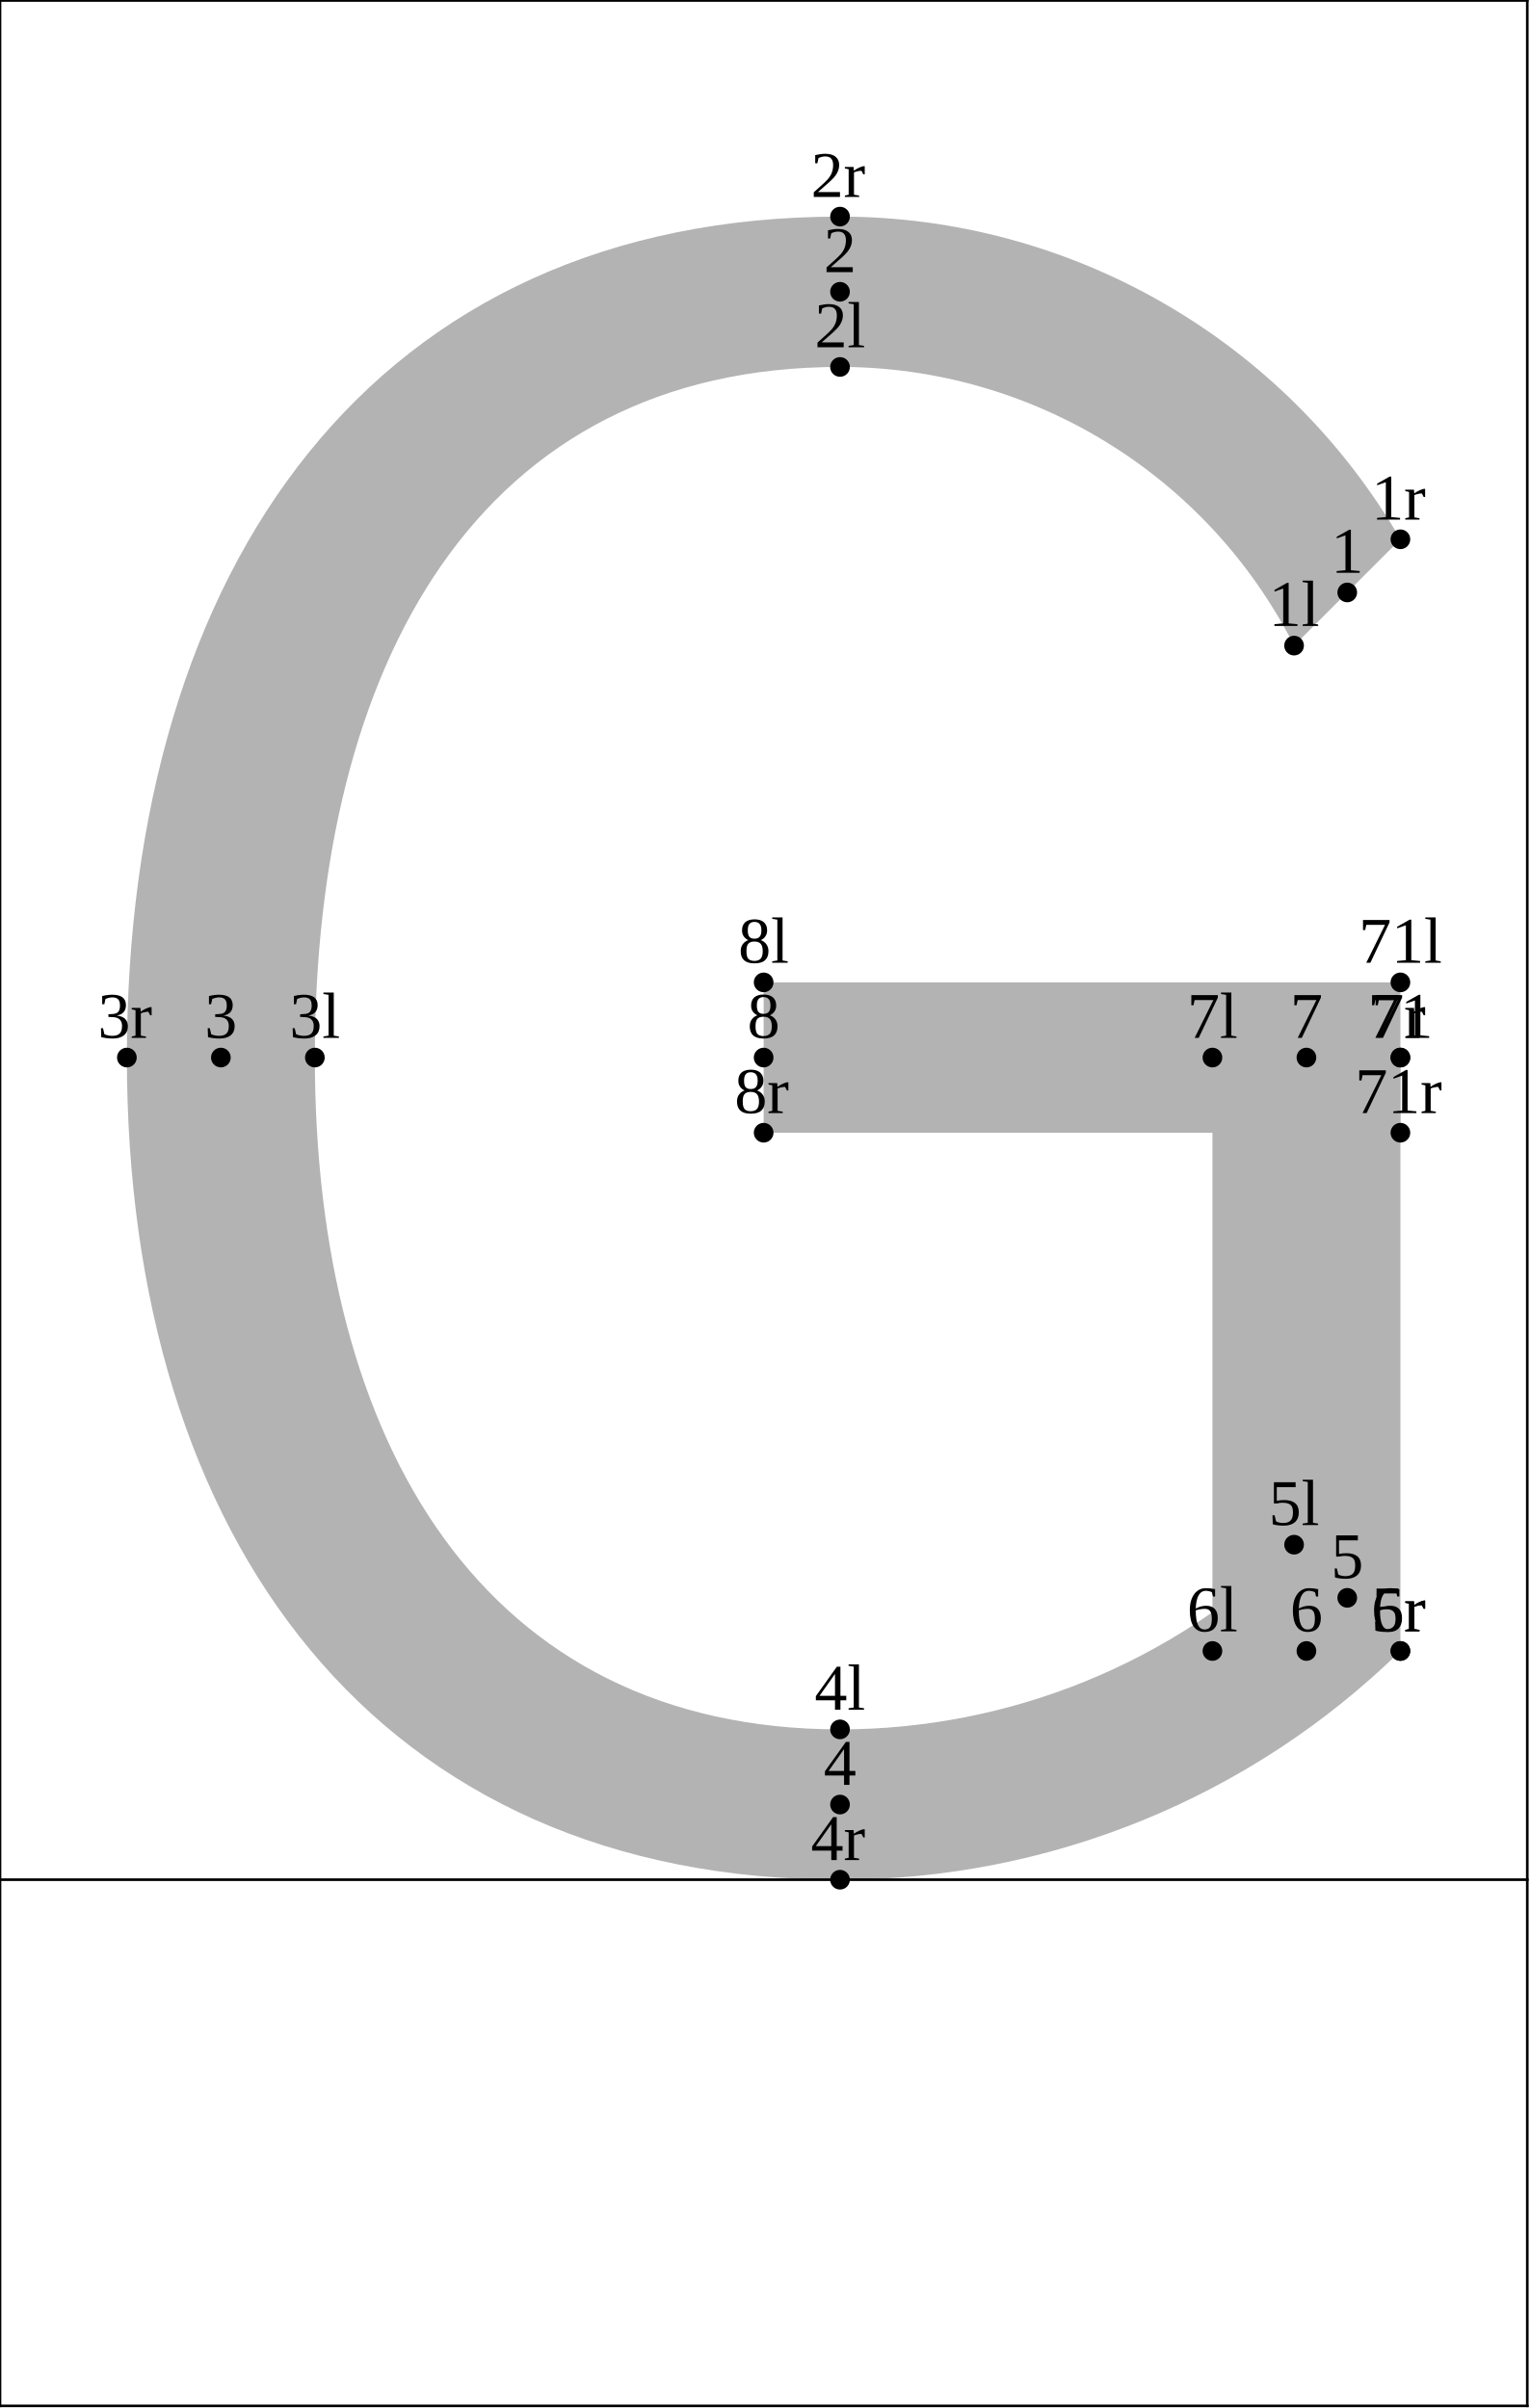
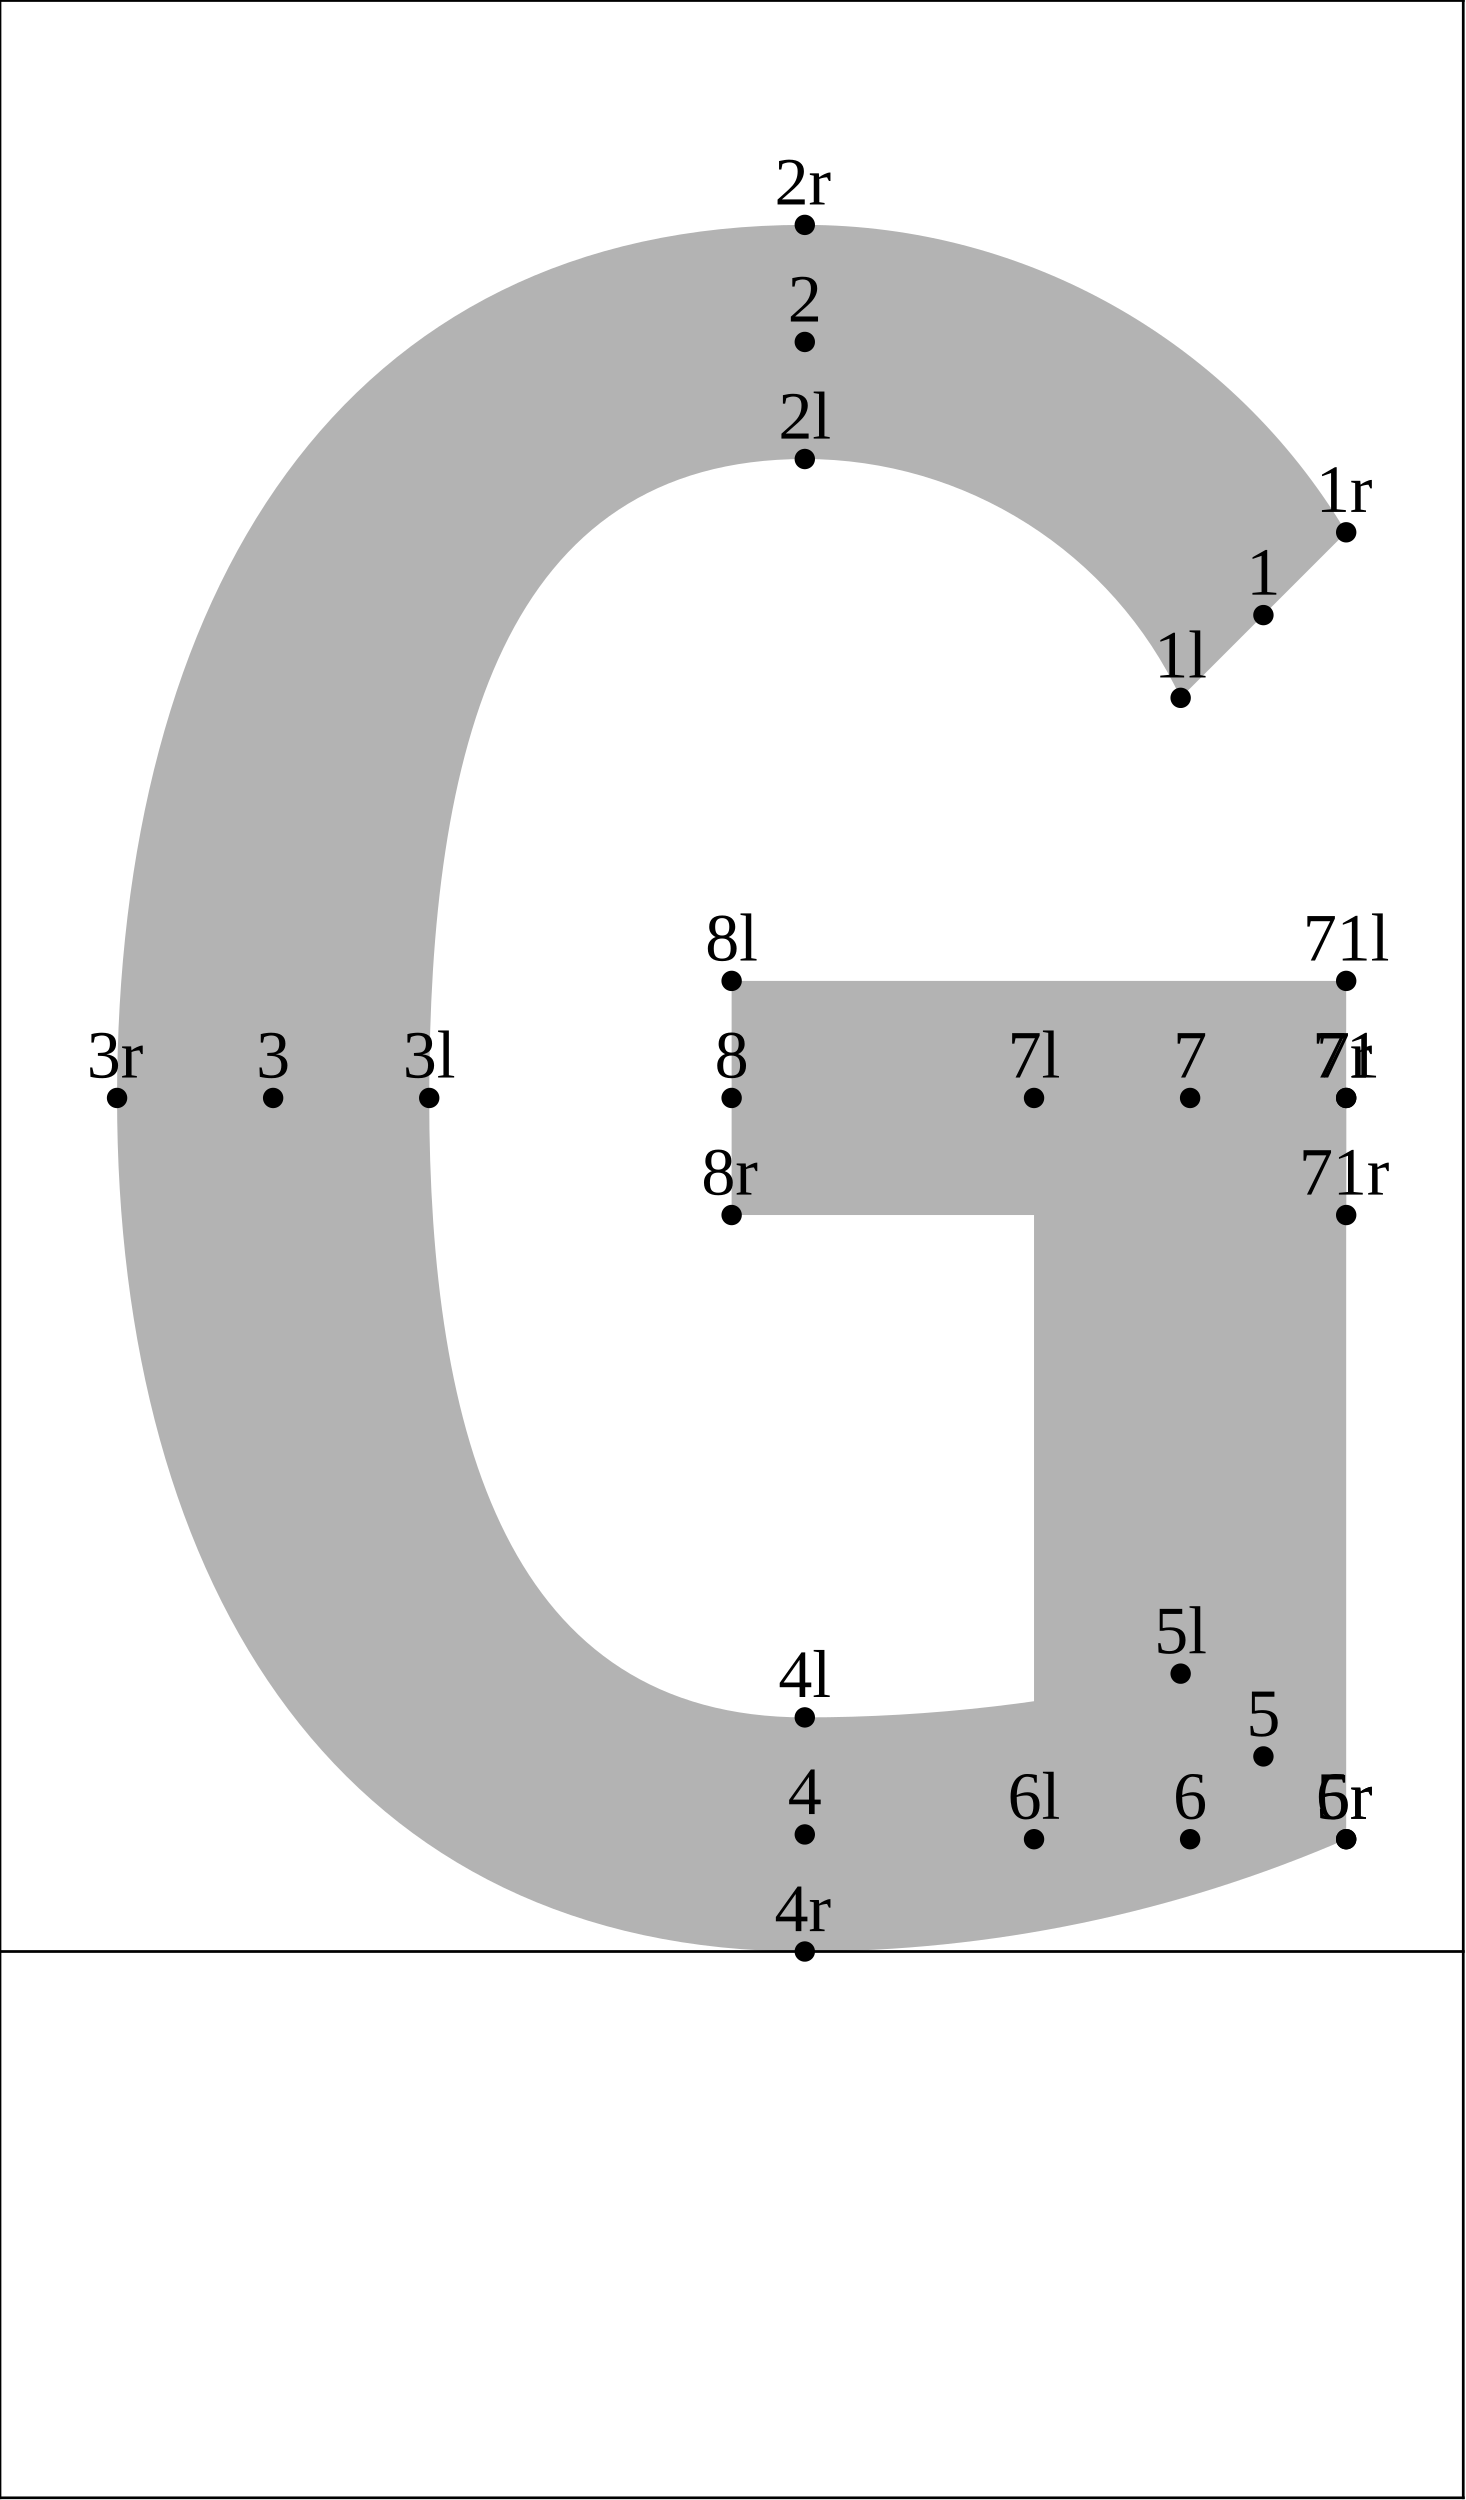
- <svg xmlns="http://www.w3.org/2000/svg" version="1.1" width="233.525" height="367.662" viewBox="0 0 233.525 367.662">
-   <path d="M197.527 98.572C184.279 72.471,157.49 56.027,128.22 56.027C73.076 56.027,48.06 101.295,48.06 161.471C48.06 220.36,73.836 264.046,128.22 264.046C154.116 264.046,178.987 253.927,197.527 235.848L213.758 252.079C190.913 274.463,160.203 287,128.22 287C57.784 287,19.367 235.355,19.367 161.471C19.367 86.333,57.102 33.073,128.22 33.073C163.477 33.073,196.067 51.844,213.758 82.341Z" style="fill: rgb(70%,70%,70%);stroke: none;" />
-   <path d="M185.066 252.079L185.066 161.471L213.758 161.471L213.758 252.079Z" style="fill: rgb(70%,70%,70%);stroke: none;" />
-   <path d="M213.758 149.994L116.563 149.994L116.563 172.948L213.758 172.948Z" style="fill: rgb(70%,70%,70%);stroke: none;" />
-   <g transform="translate(193.6529 95.57198)" style="fill: rgb(0%,0%,0%);">
+ <svg xmlns="http://www.w3.org/2000/svg" version="1.1" width="215.593" height="367.662" viewBox="0 0 215.593 367.662">
+   <path d="M173.631 102.63C163.576 81.194,142.034 67.504,118.357 67.504C73.844 67.504,63.123 110.283,63.123 161.471C63.123 211.341,74.807 252.569,118.357 252.569C136.968 252.569,155.517 250.41,173.631 246.135L197.977 270.481C172.847 281.378,145.748 287,118.357 287C50.741 287,17.215 234.037,17.215 161.471C17.215 87.627,50.006 33.073,118.357 33.073C151.006 33.073,181.249 50.245,197.977 78.283Z" style="fill: rgb(70%,70%,70%);stroke: none;" />
+   <path d="M152.07 270.481L152.07 161.471L197.977 161.471L197.977 270.481Z" style="fill: rgb(70%,70%,70%);stroke: none;" />
+   <path d="M197.977 144.256L107.596 144.256L107.596 178.687L197.977 178.687Z" style="fill: rgb(70%,70%,70%);stroke: none;" />
+   <g transform="translate(169.7564 99.62978)" style="fill: rgb(0%,0%,0%);">
    <text font-size="9.963">1l</text>
  </g>
-   <path d="M197.527 98.572l0 0" style="stroke:rgb(0%,0%,0%); stroke-width: 3;stroke-linecap: round;stroke-linejoin: round;stroke-miterlimit: 10;fill: none;" />
-   <g transform="translate(124.3452 53.02661)" style="fill: rgb(0%,0%,0%);">
+   <path d="M173.631 102.63l0 0" style="stroke:rgb(0%,0%,0%); stroke-width: 3;stroke-linecap: round;stroke-linejoin: round;stroke-miterlimit: 10;fill: none;" />
+   <g transform="translate(114.4822 64.50382)" style="fill: rgb(0%,0%,0%);">
    <text font-size="9.963">2l</text>
  </g>
-   <path d="M128.22 56.027l0 0" style="stroke:rgb(0%,0%,0%); stroke-width: 3;stroke-linecap: round;stroke-linejoin: round;stroke-miterlimit: 10;fill: none;" />
-   <g transform="translate(44.18515 158.471)" style="fill: rgb(0%,0%,0%);">
+   <path d="M118.357 67.504l0 0" style="stroke:rgb(0%,0%,0%); stroke-width: 3;stroke-linecap: round;stroke-linejoin: round;stroke-miterlimit: 10;fill: none;" />
+   <g transform="translate(59.24855 158.471)" style="fill: rgb(0%,0%,0%);">
    <text font-size="9.963">3l</text>
  </g>
-   <path d="M48.06 161.471l0 0" style="stroke:rgb(0%,0%,0%); stroke-width: 3;stroke-linecap: round;stroke-linejoin: round;stroke-miterlimit: 10;fill: none;" />
-   <g transform="translate(124.3452 261.0462)" style="fill: rgb(0%,0%,0%);">
+   <path d="M63.123 161.471l0 0" style="stroke:rgb(0%,0%,0%); stroke-width: 3;stroke-linecap: round;stroke-linejoin: round;stroke-miterlimit: 10;fill: none;" />
+   <g transform="translate(114.4822 249.569)" style="fill: rgb(0%,0%,0%);">
    <text font-size="9.963">4l</text>
  </g>
-   <path d="M128.22 264.046l0 0" style="stroke:rgb(0%,0%,0%); stroke-width: 3;stroke-linecap: round;stroke-linejoin: round;stroke-miterlimit: 10;fill: none;" />
-   <g transform="translate(193.6529 232.8478)" style="fill: rgb(0%,0%,0%);">
+   <path d="M118.357 252.569l0 0" style="stroke:rgb(0%,0%,0%); stroke-width: 3;stroke-linecap: round;stroke-linejoin: round;stroke-miterlimit: 10;fill: none;" />
+   <g transform="translate(169.7565 243.1349)" style="fill: rgb(0%,0%,0%);">
    <text font-size="9.963">5l</text>
  </g>
-   <path d="M197.527 235.848l0 0" style="stroke:rgb(0%,0%,0%); stroke-width: 3;stroke-linecap: round;stroke-linejoin: round;stroke-miterlimit: 10;fill: none;" />
-   <g transform="translate(181.1913 249.0787)" style="fill: rgb(0%,0%,0%);">
+   <path d="M173.631 246.135l0 0" style="stroke:rgb(0%,0%,0%); stroke-width: 3;stroke-linecap: round;stroke-linejoin: round;stroke-miterlimit: 10;fill: none;" />
+   <g transform="translate(148.1952 267.4813)" style="fill: rgb(0%,0%,0%);">
    <text font-size="9.963">6l</text>
  </g>
-   <path d="M185.066 252.079l0 0" style="stroke:rgb(0%,0%,0%); stroke-width: 3;stroke-linecap: round;stroke-linejoin: round;stroke-miterlimit: 10;fill: none;" />
-   <g transform="translate(181.1913 158.471)" style="fill: rgb(0%,0%,0%);">
+   <path d="M152.07 270.481l0 0" style="stroke:rgb(0%,0%,0%); stroke-width: 3;stroke-linecap: round;stroke-linejoin: round;stroke-miterlimit: 10;fill: none;" />
+   <g transform="translate(148.1952 158.471)" style="fill: rgb(0%,0%,0%);">
    <text font-size="9.963">7l</text>
  </g>
-   <path d="M185.066 161.471l0 0" style="stroke:rgb(0%,0%,0%); stroke-width: 3;stroke-linecap: round;stroke-linejoin: round;stroke-miterlimit: 10;fill: none;" />
-   <g transform="translate(112.6882 146.9941)" style="fill: rgb(0%,0%,0%);">
+   <path d="M152.07 161.471l0 0" style="stroke:rgb(0%,0%,0%); stroke-width: 3;stroke-linecap: round;stroke-linejoin: round;stroke-miterlimit: 10;fill: none;" />
+   <g transform="translate(103.7219 141.2555)" style="fill: rgb(0%,0%,0%);">
    <text font-size="9.963">8l</text>
  </g>
-   <path d="M116.563 149.994l0 0" style="stroke:rgb(0%,0%,0%); stroke-width: 3;stroke-linecap: round;stroke-linejoin: round;stroke-miterlimit: 10;fill: none;" />
-   <g transform="translate(207.3931 146.9941)" style="fill: rgb(0%,0%,0%);">
+   <path d="M107.596 144.256l0 0" style="stroke:rgb(0%,0%,0%); stroke-width: 3;stroke-linecap: round;stroke-linejoin: round;stroke-miterlimit: 10;fill: none;" />
+   <g transform="translate(191.6122 141.2555)" style="fill: rgb(0%,0%,0%);">
    <text font-size="9.963">71l</text>
  </g>
-   <path d="M213.758 149.994l0 0" style="stroke:rgb(0%,0%,0%); stroke-width: 3;stroke-linecap: round;stroke-linejoin: round;stroke-miterlimit: 10;fill: none;" />
-   <g transform="translate(203.1521 87.45656)" style="fill: rgb(0%,0%,0%);">
+   <path d="M197.977 144.256l0 0" style="stroke:rgb(0%,0%,0%); stroke-width: 3;stroke-linecap: round;stroke-linejoin: round;stroke-miterlimit: 10;fill: none;" />
+   <g transform="translate(183.3134 87.45656)" style="fill: rgb(0%,0%,0%);">
    <text font-size="9.963">1</text>
  </g>
-   <path d="M205.643 90.457l0 0" style="stroke:rgb(0%,0%,0%); stroke-width: 3;stroke-linecap: round;stroke-linejoin: round;stroke-miterlimit: 10;fill: none;" />
-   <g transform="translate(125.7289 41.5497)" style="fill: rgb(0%,0%,0%);">
+   <path d="M185.804 90.457l0 0" style="stroke:rgb(0%,0%,0%); stroke-width: 3;stroke-linecap: round;stroke-linejoin: round;stroke-miterlimit: 10;fill: none;" />
+   <g transform="translate(115.8659 47.28828)" style="fill: rgb(0%,0%,0%);">
    <text font-size="9.963">2</text>
  </g>
-   <path d="M128.22 44.55l0 0" style="stroke:rgb(0%,0%,0%); stroke-width: 3;stroke-linecap: round;stroke-linejoin: round;stroke-miterlimit: 10;fill: none;" />
-   <g transform="translate(31.22263 158.471)" style="fill: rgb(0%,0%,0%);">
+   <path d="M118.357 50.288l0 0" style="stroke:rgb(0%,0%,0%); stroke-width: 3;stroke-linecap: round;stroke-linejoin: round;stroke-miterlimit: 10;fill: none;" />
+   <g transform="translate(37.67841 158.471)" style="fill: rgb(0%,0%,0%);">
    <text font-size="9.963">3</text>
  </g>
-   <path d="M33.713 161.471l0 0" style="stroke:rgb(0%,0%,0%); stroke-width: 3;stroke-linecap: round;stroke-linejoin: round;stroke-miterlimit: 10;fill: none;" />
-   <g transform="translate(125.7289 272.5231)" style="fill: rgb(0%,0%,0%);">
+   <path d="M40.169 161.471l0 0" style="stroke:rgb(0%,0%,0%); stroke-width: 3;stroke-linecap: round;stroke-linejoin: round;stroke-miterlimit: 10;fill: none;" />
+   <g transform="translate(115.8659 266.7845)" style="fill: rgb(0%,0%,0%);">
    <text font-size="9.963">4</text>
  </g>
-   <path d="M128.22 275.523l0 0" style="stroke:rgb(0%,0%,0%); stroke-width: 3;stroke-linecap: round;stroke-linejoin: round;stroke-miterlimit: 10;fill: none;" />
-   <g transform="translate(203.1521 240.9633)" style="fill: rgb(0%,0%,0%);">
+   <path d="M118.357 269.784l0 0" style="stroke:rgb(0%,0%,0%); stroke-width: 3;stroke-linecap: round;stroke-linejoin: round;stroke-miterlimit: 10;fill: none;" />
+   <g transform="translate(183.3134 255.3081)" style="fill: rgb(0%,0%,0%);">
    <text font-size="9.963">5</text>
  </g>
-   <path d="M205.643 243.963l0 0" style="stroke:rgb(0%,0%,0%); stroke-width: 3;stroke-linecap: round;stroke-linejoin: round;stroke-miterlimit: 10;fill: none;" />
-   <g transform="translate(196.9212 249.0787)" style="fill: rgb(0%,0%,0%);">
+   <path d="M185.804 258.308l0 0" style="stroke:rgb(0%,0%,0%); stroke-width: 3;stroke-linecap: round;stroke-linejoin: round;stroke-miterlimit: 10;fill: none;" />
+   <g transform="translate(172.5328 267.4813)" style="fill: rgb(0%,0%,0%);">
    <text font-size="9.963">6</text>
  </g>
-   <path d="M199.412 252.079l0 0" style="stroke:rgb(0%,0%,0%); stroke-width: 3;stroke-linecap: round;stroke-linejoin: round;stroke-miterlimit: 10;fill: none;" />
-   <g transform="translate(196.9212 158.471)" style="fill: rgb(0%,0%,0%);">
+   <path d="M175.023 270.481l0 0" style="stroke:rgb(0%,0%,0%); stroke-width: 3;stroke-linecap: round;stroke-linejoin: round;stroke-miterlimit: 10;fill: none;" />
+   <g transform="translate(172.5328 158.471)" style="fill: rgb(0%,0%,0%);">
    <text font-size="9.963">7</text>
  </g>
-   <path d="M199.412 161.471l0 0" style="stroke:rgb(0%,0%,0%); stroke-width: 3;stroke-linecap: round;stroke-linejoin: round;stroke-miterlimit: 10;fill: none;" />
-   <g transform="translate(114.0719 158.471)" style="fill: rgb(0%,0%,0%);">
+   <path d="M175.023 161.471l0 0" style="stroke:rgb(0%,0%,0%); stroke-width: 3;stroke-linecap: round;stroke-linejoin: round;stroke-miterlimit: 10;fill: none;" />
+   <g transform="translate(105.1056 158.471)" style="fill: rgb(0%,0%,0%);">
    <text font-size="9.963">8</text>
  </g>
-   <path d="M116.563 161.471l0 0" style="stroke:rgb(0%,0%,0%); stroke-width: 3;stroke-linecap: round;stroke-linejoin: round;stroke-miterlimit: 10;fill: none;" />
-   <g transform="translate(208.7768 158.471)" style="fill: rgb(0%,0%,0%);">
+   <path d="M107.596 161.471l0 0" style="stroke:rgb(0%,0%,0%); stroke-width: 3;stroke-linecap: round;stroke-linejoin: round;stroke-miterlimit: 10;fill: none;" />
+   <g transform="translate(192.9959 158.471)" style="fill: rgb(0%,0%,0%);">
    <text font-size="9.963">71</text>
  </g>
-   <path d="M213.758 161.471l0 0" style="stroke:rgb(0%,0%,0%); stroke-width: 3;stroke-linecap: round;stroke-linejoin: round;stroke-miterlimit: 10;fill: none;" />
-   <g transform="translate(209.3164 79.34114)" style="fill: rgb(0%,0%,0%);">
+   <path d="M197.977 161.471l0 0" style="stroke:rgb(0%,0%,0%); stroke-width: 3;stroke-linecap: round;stroke-linejoin: round;stroke-miterlimit: 10;fill: none;" />
+   <g transform="translate(193.5356 75.28333)" style="fill: rgb(0%,0%,0%);">
    <text font-size="9.963">1r</text>
  </g>
-   <path d="M213.758 82.341l0 0" style="stroke:rgb(0%,0%,0%); stroke-width: 3;stroke-linecap: round;stroke-linejoin: round;stroke-miterlimit: 10;fill: none;" />
-   <g transform="translate(123.7779 30.07277)" style="fill: rgb(0%,0%,0%);">
+   <path d="M197.977 78.283l0 0" style="stroke:rgb(0%,0%,0%); stroke-width: 3;stroke-linecap: round;stroke-linejoin: round;stroke-miterlimit: 10;fill: none;" />
+   <g transform="translate(113.9148 30.07277)" style="fill: rgb(0%,0%,0%);">
    <text font-size="9.963">2r</text>
  </g>
-   <path d="M128.22 33.073l0 0" style="stroke:rgb(0%,0%,0%); stroke-width: 3;stroke-linecap: round;stroke-linejoin: round;stroke-miterlimit: 10;fill: none;" />
-   <g transform="translate(14.92539 158.471)" style="fill: rgb(0%,0%,0%);">
+   <path d="M118.357 33.073l0 0" style="stroke:rgb(0%,0%,0%); stroke-width: 3;stroke-linecap: round;stroke-linejoin: round;stroke-miterlimit: 10;fill: none;" />
+   <g transform="translate(12.77353 158.471)" style="fill: rgb(0%,0%,0%);">
    <text font-size="9.963">3r</text>
  </g>
-   <path d="M19.367 161.471l0 0" style="stroke:rgb(0%,0%,0%); stroke-width: 3;stroke-linecap: round;stroke-linejoin: round;stroke-miterlimit: 10;fill: none;" />
-   <g transform="translate(123.7779 284)" style="fill: rgb(0%,0%,0%);">
+   <path d="M17.215 161.471l0 0" style="stroke:rgb(0%,0%,0%); stroke-width: 3;stroke-linecap: round;stroke-linejoin: round;stroke-miterlimit: 10;fill: none;" />
+   <g transform="translate(113.9148 284)" style="fill: rgb(0%,0%,0%);">
    <text font-size="9.963">4r</text>
  </g>
-   <path d="M128.22 287l0 0" style="stroke:rgb(0%,0%,0%); stroke-width: 3;stroke-linecap: round;stroke-linejoin: round;stroke-miterlimit: 10;fill: none;" />
-   <g transform="translate(209.3165 249.0787)" style="fill: rgb(0%,0%,0%);">
+   <path d="M118.357 287l0 0" style="stroke:rgb(0%,0%,0%); stroke-width: 3;stroke-linecap: round;stroke-linejoin: round;stroke-miterlimit: 10;fill: none;" />
+   <g transform="translate(193.5356 267.4813)" style="fill: rgb(0%,0%,0%);">
    <text font-size="9.963">5r</text>
  </g>
-   <path d="M213.758 252.079l0 0" style="stroke:rgb(0%,0%,0%); stroke-width: 3;stroke-linecap: round;stroke-linejoin: round;stroke-miterlimit: 10;fill: none;" />
-   <g transform="translate(209.3165 249.0787)" style="fill: rgb(0%,0%,0%);">
+   <path d="M197.977 270.481l0 0" style="stroke:rgb(0%,0%,0%); stroke-width: 3;stroke-linecap: round;stroke-linejoin: round;stroke-miterlimit: 10;fill: none;" />
+   <g transform="translate(193.5356 267.4813)" style="fill: rgb(0%,0%,0%);">
    <text font-size="9.963">6r</text>
  </g>
-   <path d="M213.758 252.079l0 0" style="stroke:rgb(0%,0%,0%); stroke-width: 3;stroke-linecap: round;stroke-linejoin: round;stroke-miterlimit: 10;fill: none;" />
-   <g transform="translate(209.3165 158.471)" style="fill: rgb(0%,0%,0%);">
+   <path d="M197.977 270.481l0 0" style="stroke:rgb(0%,0%,0%); stroke-width: 3;stroke-linecap: round;stroke-linejoin: round;stroke-miterlimit: 10;fill: none;" />
+   <g transform="translate(193.5356 158.471)" style="fill: rgb(0%,0%,0%);">
    <text font-size="9.963">7r</text>
  </g>
-   <path d="M213.758 161.471l0 0" style="stroke:rgb(0%,0%,0%); stroke-width: 3;stroke-linecap: round;stroke-linejoin: round;stroke-miterlimit: 10;fill: none;" />
-   <g transform="translate(112.1209 169.948)" style="fill: rgb(0%,0%,0%);">
+   <path d="M197.977 161.471l0 0" style="stroke:rgb(0%,0%,0%); stroke-width: 3;stroke-linecap: round;stroke-linejoin: round;stroke-miterlimit: 10;fill: none;" />
+   <g transform="translate(103.1546 175.6866)" style="fill: rgb(0%,0%,0%);">
    <text font-size="9.963">8r</text>
  </g>
-   <path d="M116.563 172.948l0 0" style="stroke:rgb(0%,0%,0%); stroke-width: 3;stroke-linecap: round;stroke-linejoin: round;stroke-miterlimit: 10;fill: none;" />
-   <g transform="translate(206.8258 169.948)" style="fill: rgb(0%,0%,0%);">
+   <path d="M107.596 178.687l0 0" style="stroke:rgb(0%,0%,0%); stroke-width: 3;stroke-linecap: round;stroke-linejoin: round;stroke-miterlimit: 10;fill: none;" />
+   <g transform="translate(191.0449 175.6866)" style="fill: rgb(0%,0%,0%);">
    <text font-size="9.963">71r</text>
  </g>
-   <path d="M213.758 172.948l0 0" style="stroke:rgb(0%,0%,0%); stroke-width: 3;stroke-linecap: round;stroke-linejoin: round;stroke-miterlimit: 10;fill: none;" />
-   <path d="M0 287L233.125 287" style="stroke:rgb(0%,0%,0%); stroke-width: 0.4;stroke-linecap: square;stroke-linejoin: round;stroke-miterlimit: 10;fill: none;" />
-   <path d="M0 0.077L233.125 0.077" style="stroke:rgb(0%,0%,0%); stroke-width: 0.4;stroke-linecap: square;stroke-linejoin: round;stroke-miterlimit: 10;fill: none;" />
-   <path d="M0 367.339L233.125 367.339" style="stroke:rgb(0%,0%,0%); stroke-width: 0.4;stroke-linecap: square;stroke-linejoin: round;stroke-miterlimit: 10;fill: none;" />
+   <path d="M197.977 178.687l0 0" style="stroke:rgb(0%,0%,0%); stroke-width: 3;stroke-linecap: round;stroke-linejoin: round;stroke-miterlimit: 10;fill: none;" />
+   <path d="M0 287L215.193 287" style="stroke:rgb(0%,0%,0%); stroke-width: 0.4;stroke-linecap: square;stroke-linejoin: round;stroke-miterlimit: 10;fill: none;" />
+   <path d="M0 0.077L215.193 0.077" style="stroke:rgb(0%,0%,0%); stroke-width: 0.4;stroke-linecap: square;stroke-linejoin: round;stroke-miterlimit: 10;fill: none;" />
+   <path d="M0 367.339L215.193 367.339" style="stroke:rgb(0%,0%,0%); stroke-width: 0.4;stroke-linecap: square;stroke-linejoin: round;stroke-miterlimit: 10;fill: none;" />
  <path d="M0 367.339L0 0.077" style="stroke:rgb(0%,0%,0%); stroke-width: 0.4;stroke-linecap: square;stroke-linejoin: round;stroke-miterlimit: 10;fill: none;" />
-   <path d="M233.125 367.339L233.125 0.077" style="stroke:rgb(0%,0%,0%); stroke-width: 0.4;stroke-linecap: square;stroke-linejoin: round;stroke-miterlimit: 10;fill: none;" />
+   <path d="M215.193 367.339L215.193 0.077" style="stroke:rgb(0%,0%,0%); stroke-width: 0.4;stroke-linecap: square;stroke-linejoin: round;stroke-miterlimit: 10;fill: none;" />
</svg>
